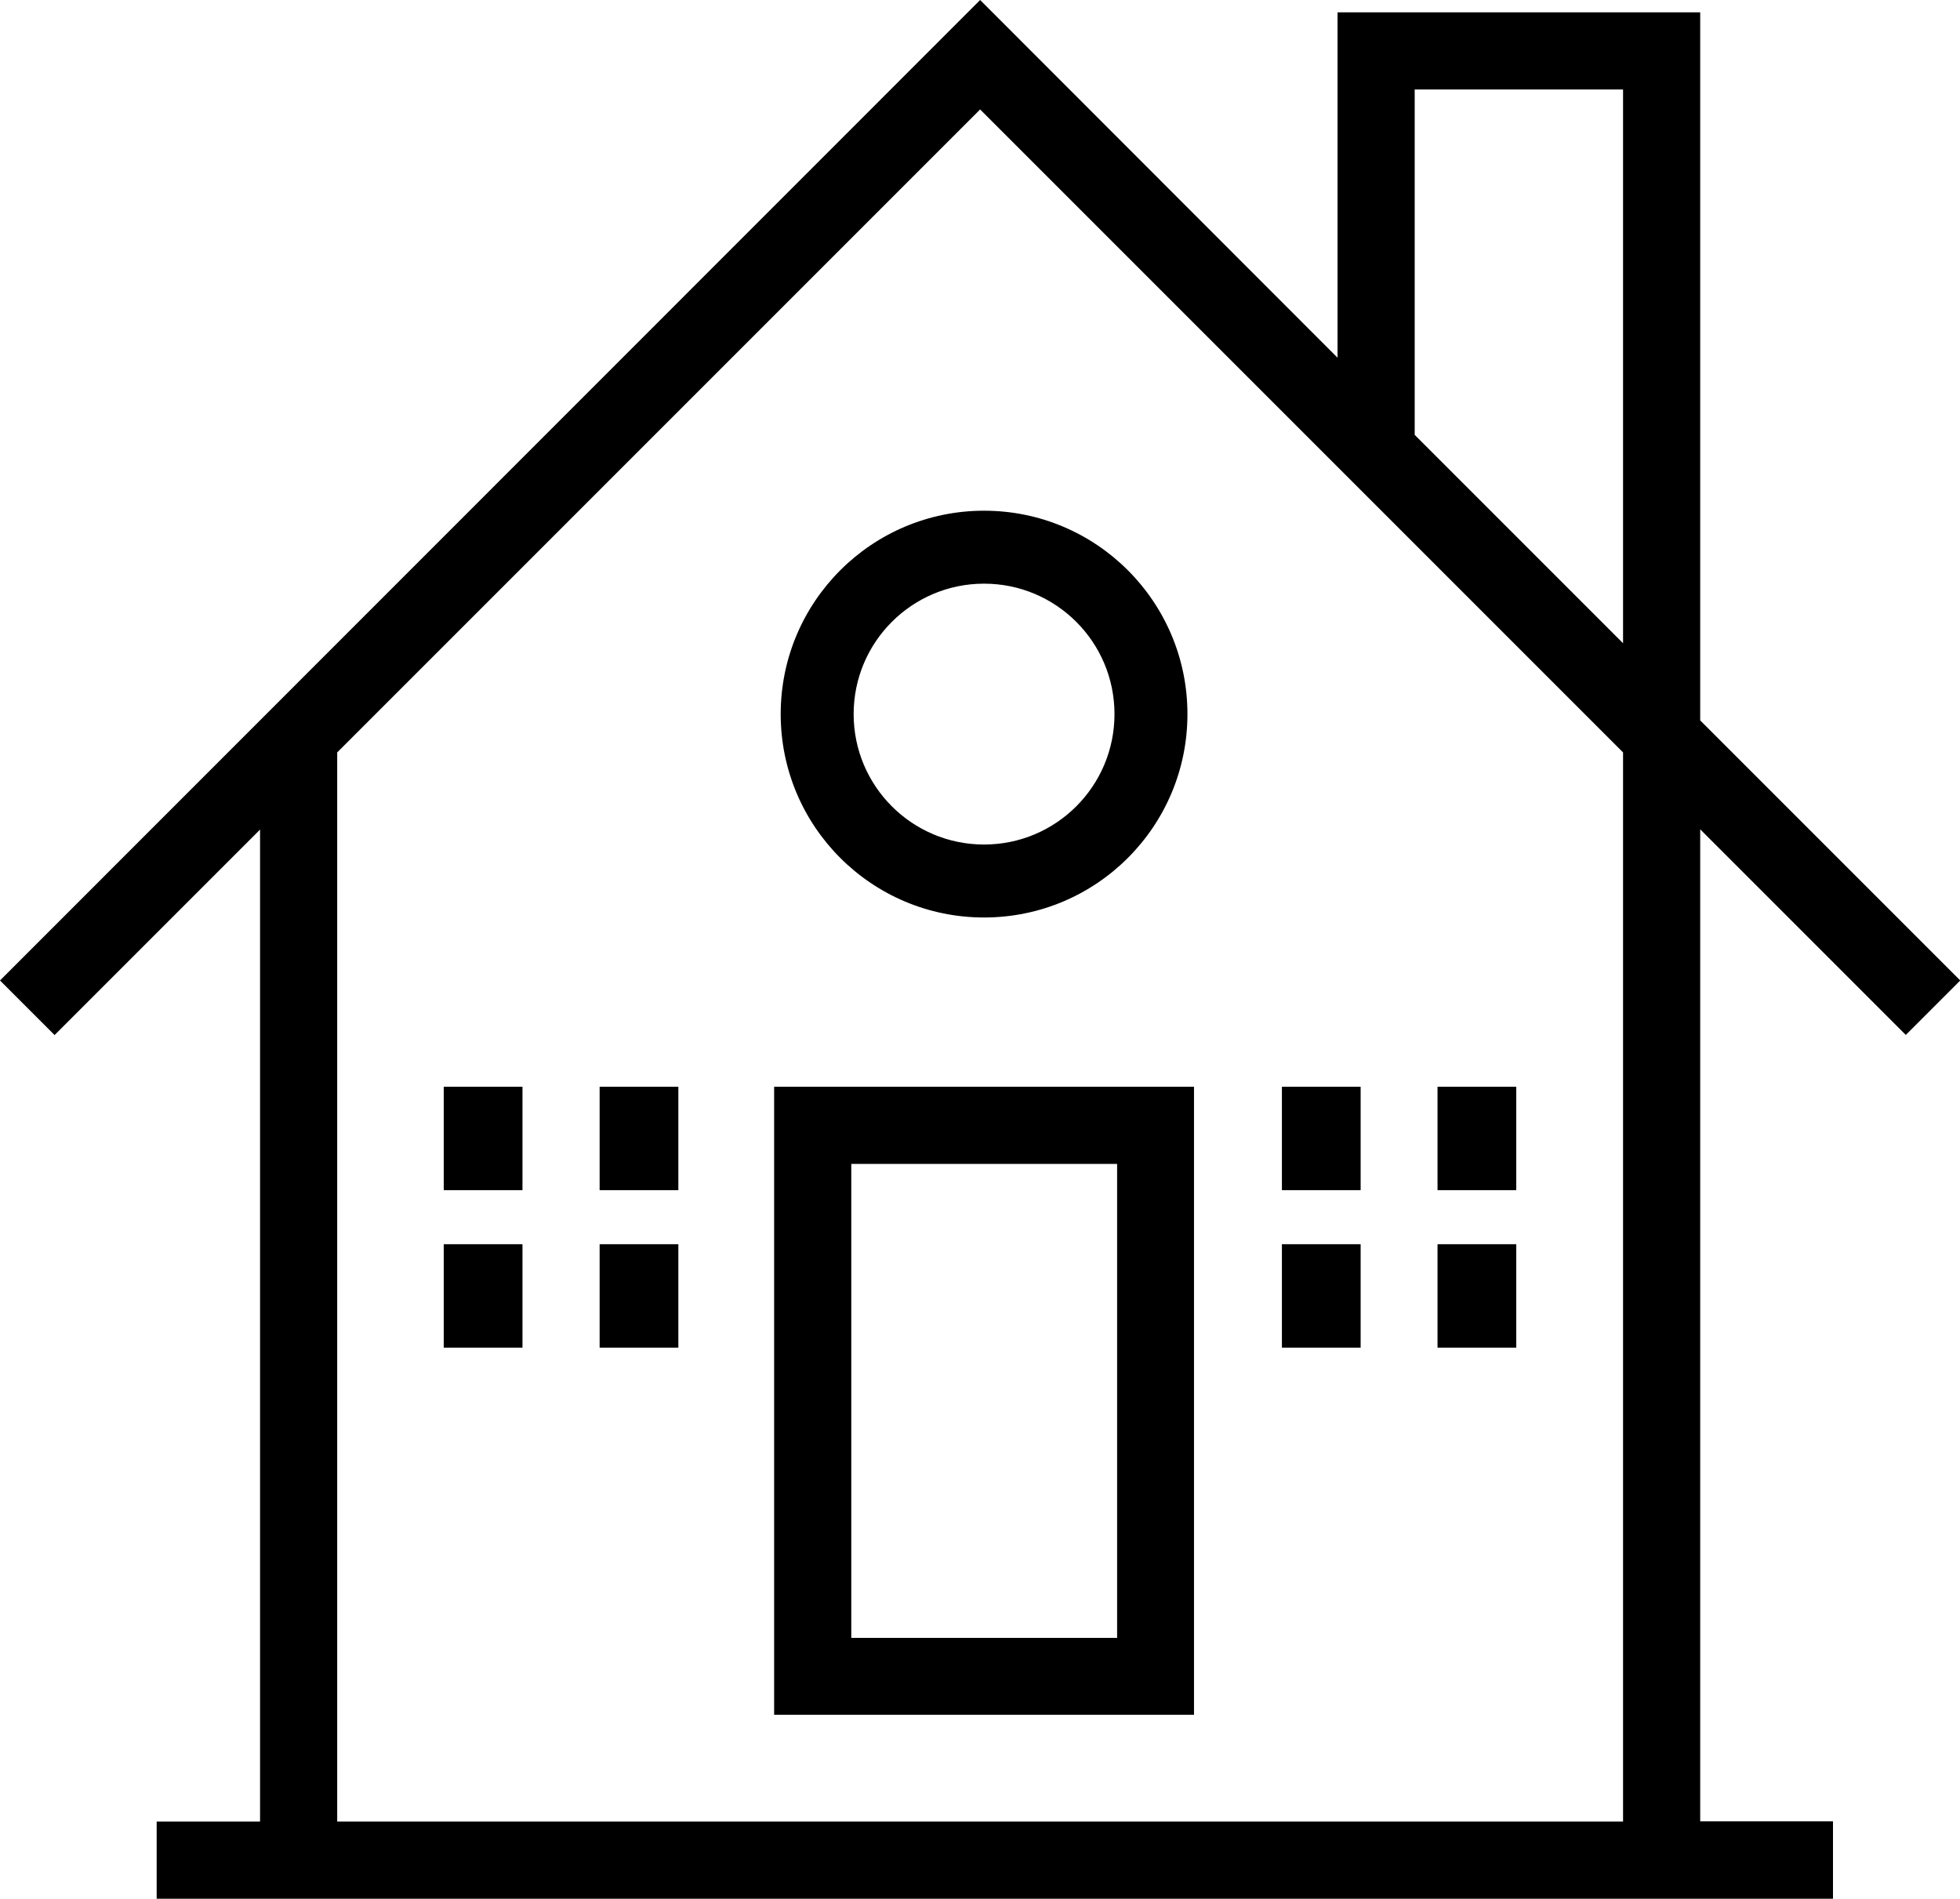
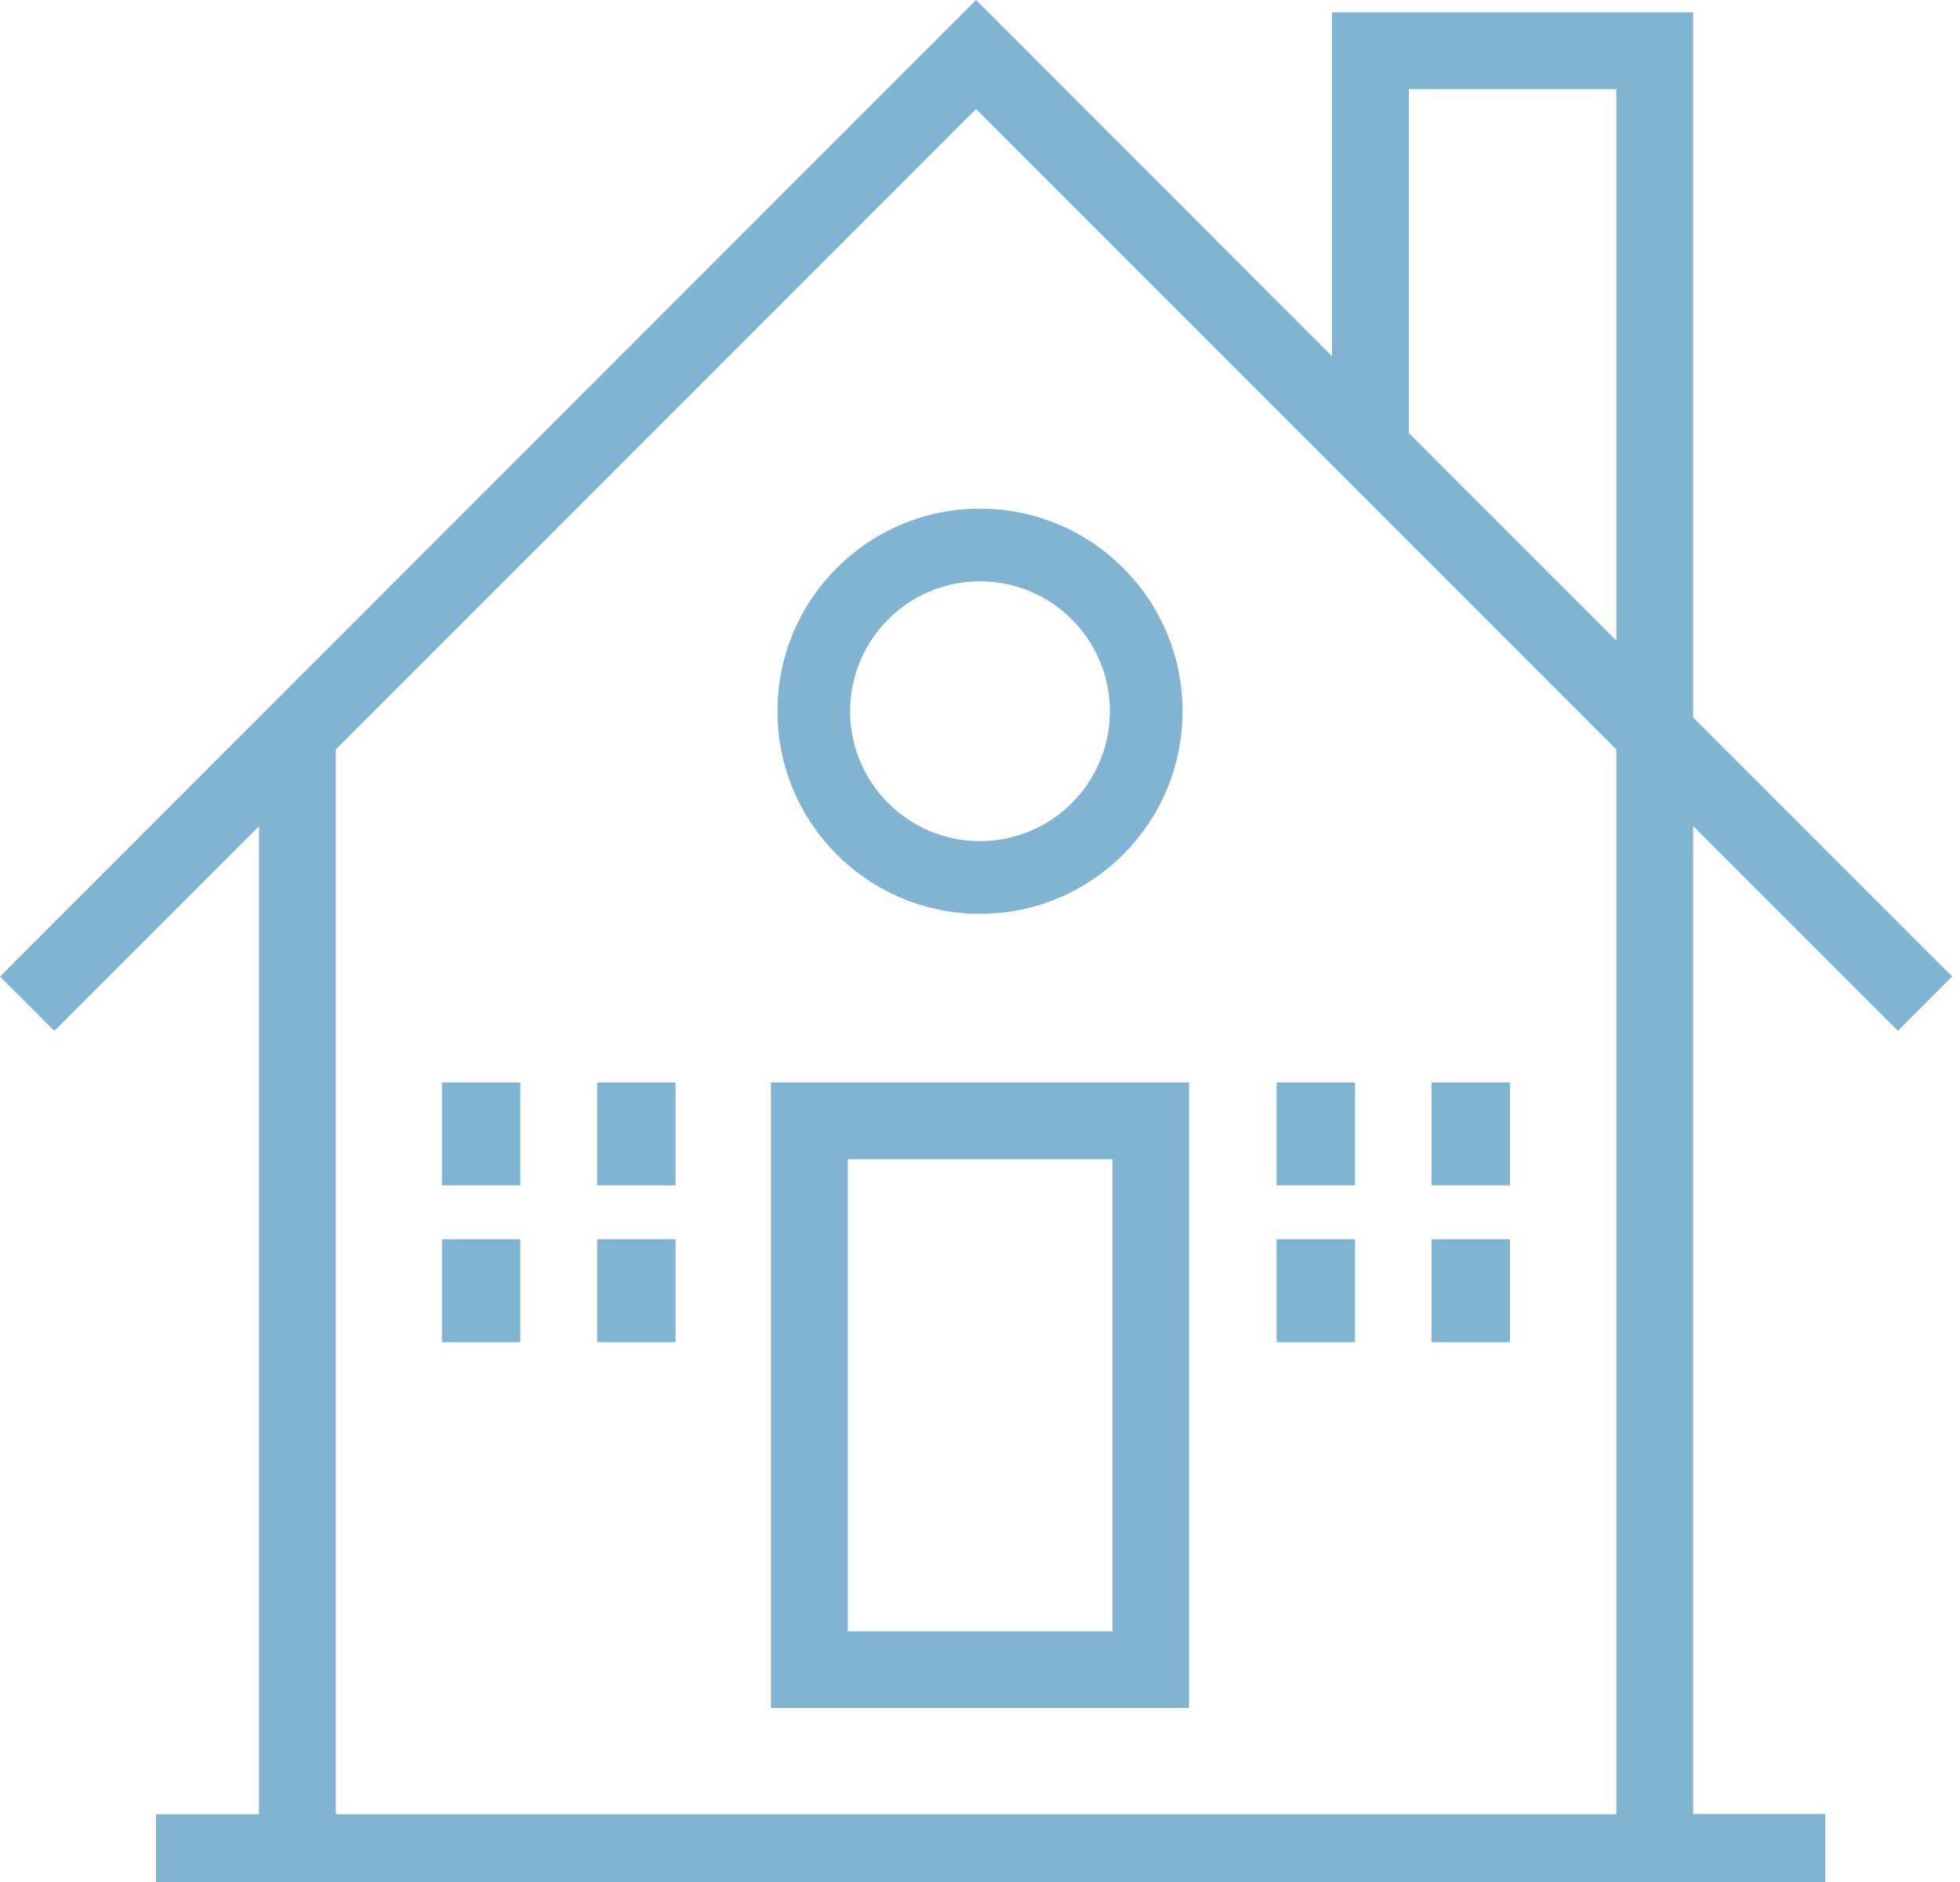
- <svg xmlns="http://www.w3.org/2000/svg" width="74.69" height="72.35">
-   <path d="M29.5 65.34h16V41.41h-16v23.94zm13.07-2.93H32.44V44.35h10.13V62.4z" />
-   <path d="M72.62 39.44l2.08-2.08-9.91-9.91V.47H50.97v13.16L37.35 0 0 37.36l2.08 2.08 7.83-7.83v37.8H5.97v2.94h63.88V69.4h-5.06V31.6l7.83 7.83zM53.92 3.41h7.93v21.1l-7.94-7.94V3.41zm7.93 66h-49V28.67l24.5-24.5 24.5 24.5v40.74z" />
-   <path d="M29.75 27.21a7.75 7.75 0 1015.5 0 7.75 7.75 0 00-15.5 0zm7.75-4.97a4.97 4.97 0 110 9.94 4.97 4.97 0 010-9.94zM16.91 41.41h3v3.94h-3zM22.85 41.41h3v3.94h-3zM16.91 47.41h3v3.94h-3zM22.85 47.41h3v3.94h-3zM48.85 41.41h3v3.94h-3zM54.78 41.41h3v3.94h-3zM48.85 47.41h3v3.94h-3zM54.78 47.41h3v3.94h-3z" />
+ <svg xmlns="http://www.w3.org/2000/svg" viewBox="0 0 75 72">
+   <path fill="#81b3d2" d="M29.5 65.34h16V41.41h-16v23.94zm13.07-2.93H32.44V44.35h10.13V62.4z" />
+   <path fill="#81b3d2" d="M72.62 39.44l2.08-2.08-9.91-9.91V.47H50.97v13.16L37.35 0 0 37.36l2.08 2.08 7.83-7.83v37.8H5.97v2.94h63.88V69.4h-5.06V31.6l7.83 7.83zM53.92 3.41h7.93v21.1l-7.94-7.94V3.41zm7.93 66h-49V28.67l24.5-24.5 24.5 24.5v40.74z" />
+   <path fill="#81b3d2" d="M29.75 27.21a7.75 7.75 0 1015.5 0 7.75 7.75 0 00-15.5 0zm7.75-4.97a4.97 4.97 0 110 9.94 4.97 4.97 0 010-9.94zM16.91 41.41h3v3.94h-3zM22.85 41.41h3v3.94h-3zM16.91 47.41h3v3.94h-3zM22.85 47.41h3v3.94h-3zM48.85 41.41h3v3.94h-3zM54.78 41.41h3v3.94h-3zM48.85 47.41h3v3.94h-3zM54.78 47.41h3v3.94h-3z" />
</svg>
